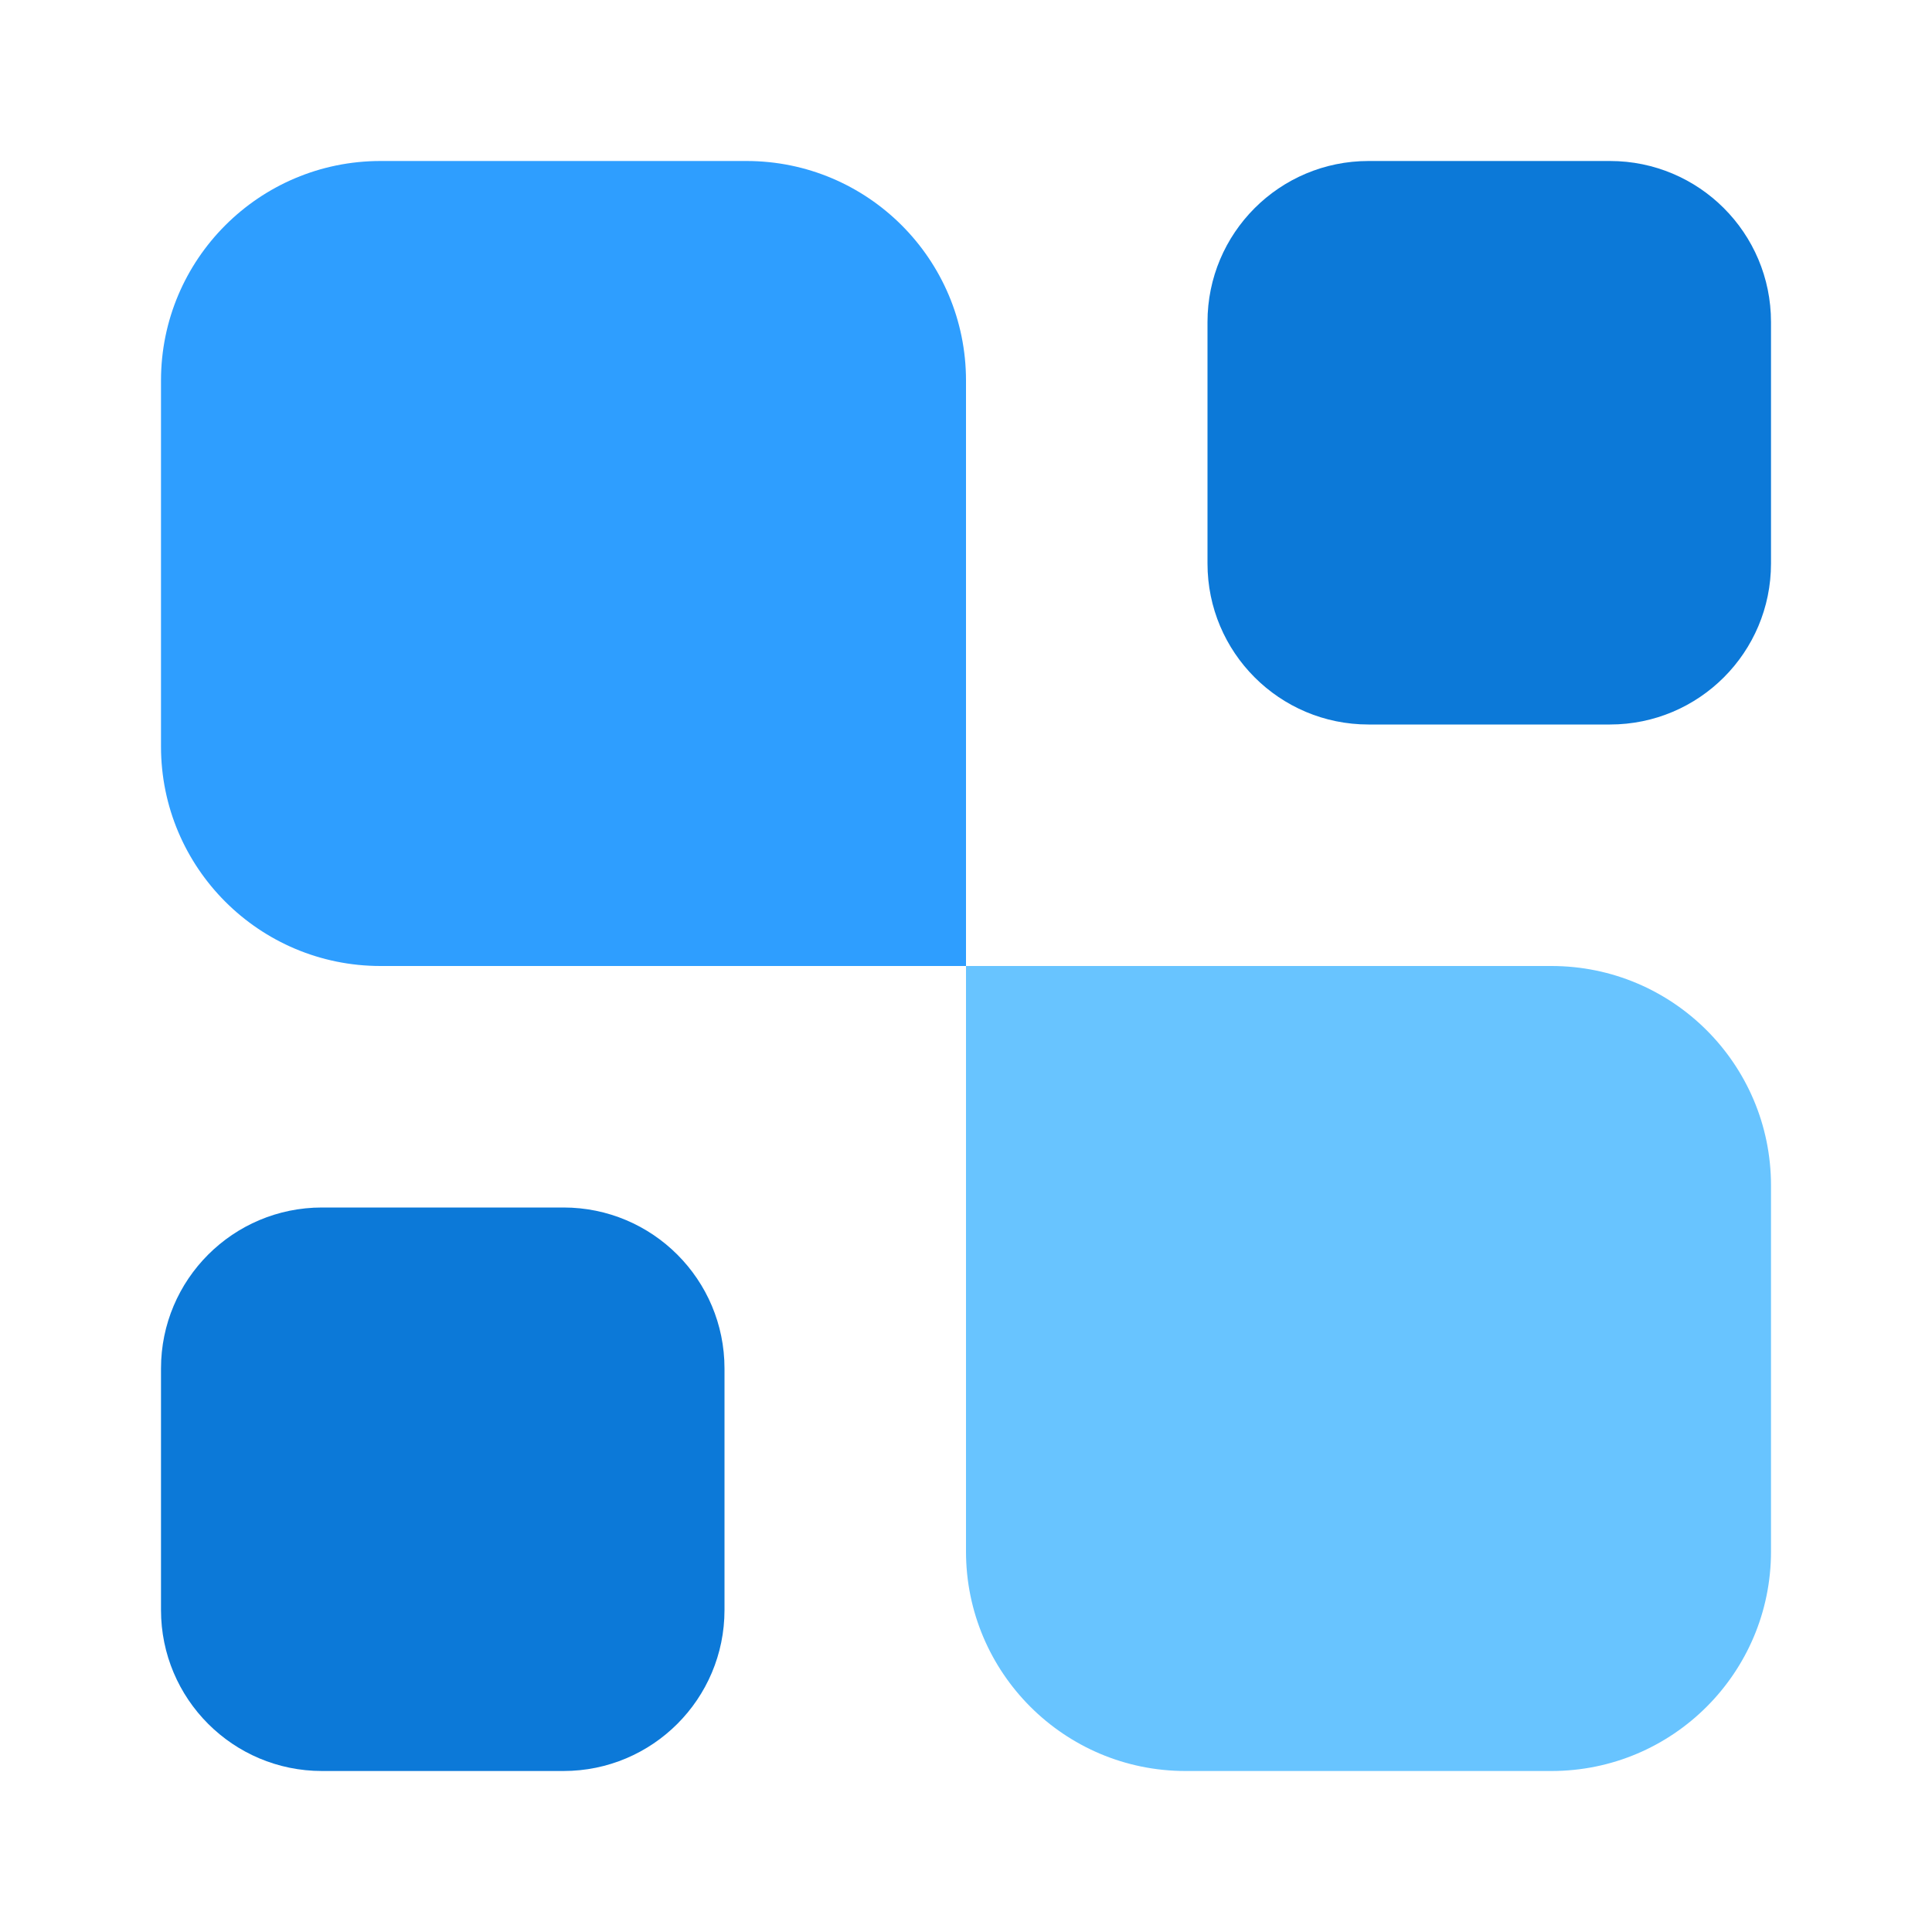
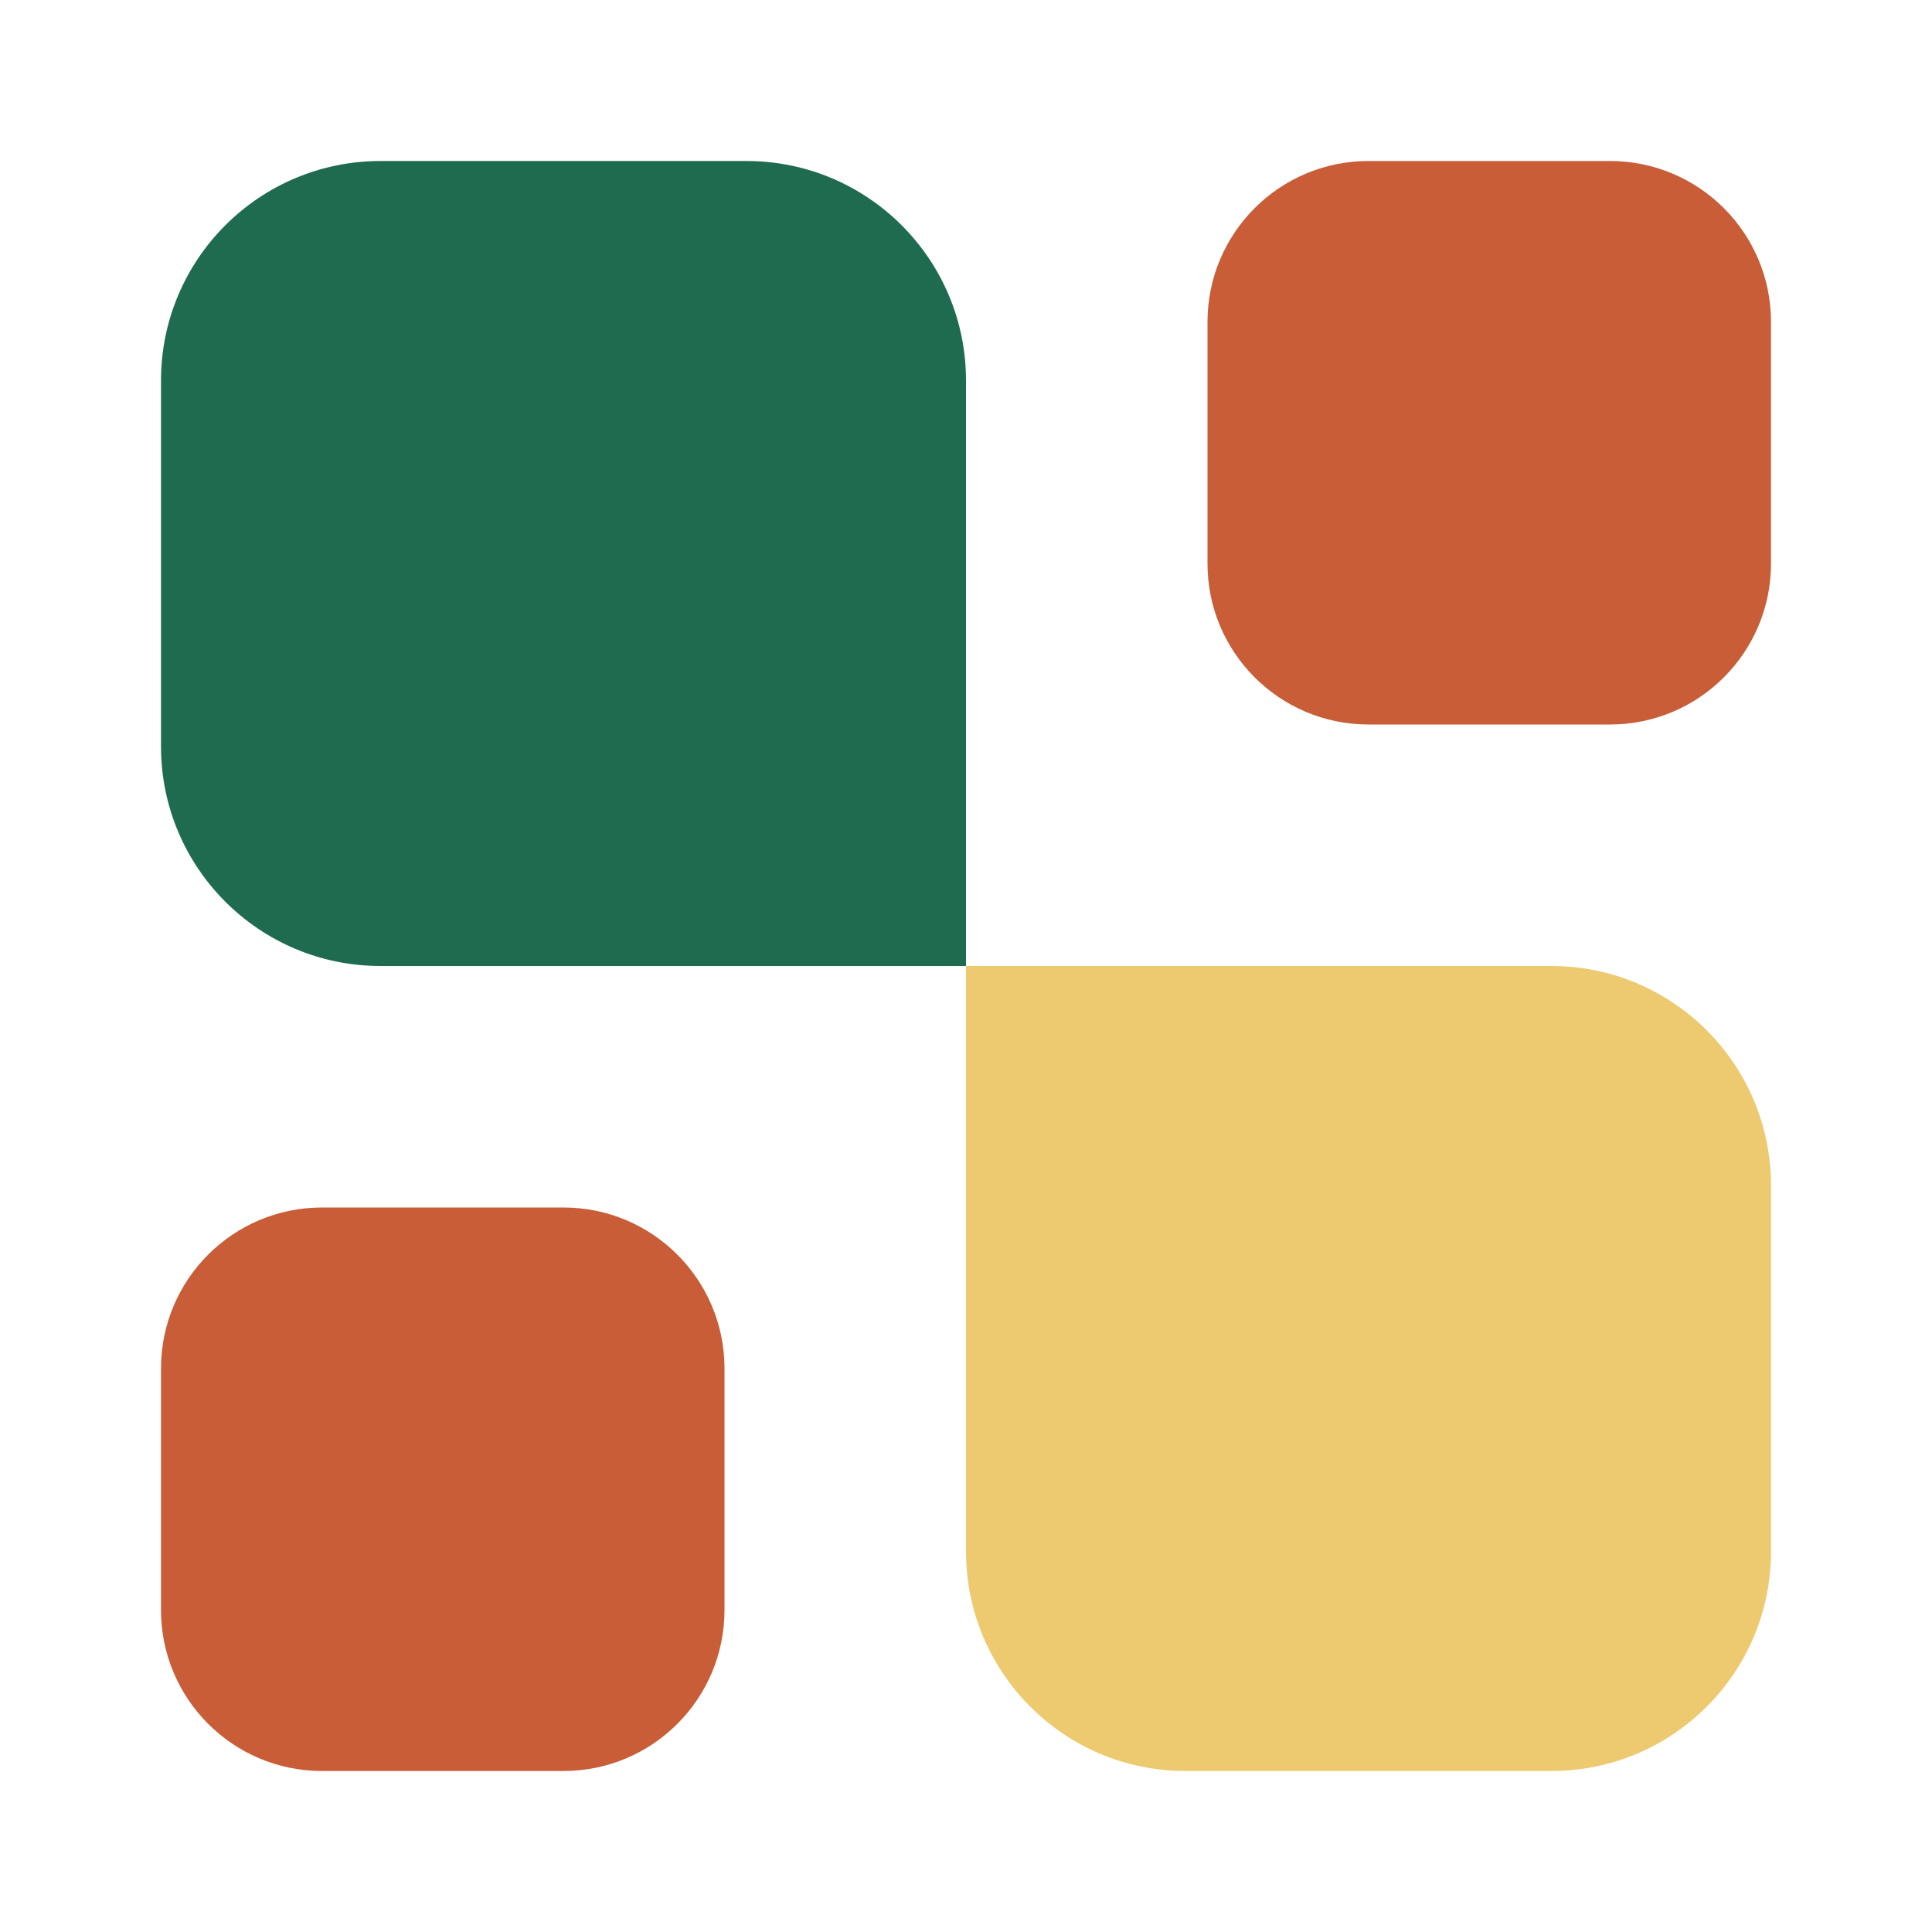
<svg xmlns="http://www.w3.org/2000/svg" width="24" height="24" viewBox="0 0 24 24" fill="none">
-   <path d="M22 19.273C22 20.779 20.779 22 19.273 22H14.727C13.221 22 12 20.779 12 19.273V12H19.273C20.779 12 22 13.221 22 14.727V19.273Z" fill="#68C4FF" />
-   <path d="M20 2C21.105 2 22 2.895 22 4V7C22 8.105 21.105 9 20 9H17C15.895 9 15 8.105 15 7V4C15 2.895 15.895 2 17 2H20Z" fill="#0C79D8" />
-   <path d="M7 15C8.105 15 9 15.895 9 17V20C9 21.105 8.105 22 7 22H4C2.895 22 2 21.105 2 20V17C2 15.895 2.895 15 4 15H7Z" fill="#0C79D8" />
-   <path d="M12 12H4.727C3.221 12 2 10.779 2 9.273V4.727C2 3.221 3.221 2 4.727 2H9.273C10.779 2 12 3.221 12 4.727V12Z" fill="#2E9EFF" />
+   <path d="M22 19.273C22 20.779 20.779 22 19.273 22H14.727C13.221 22 12 20.779 12 19.273V12H19.273C20.779 12 22 13.221 22 14.727V19.273Z" fill="#EDC970" />
+   <path d="M20 2C21.105 2 22 2.895 22 4V7C22 8.105 21.105 9 20 9H17C15.895 9 15 8.105 15 7V4C15 2.895 15.895 2 17 2H20Z" fill="#C85D37" />
+   <path d="M7 15C8.105 15 9 15.895 9 17V20C9 21.105 8.105 22 7 22H4C2.895 22 2 21.105 2 20V17C2 15.895 2.895 15 4 15H7Z" fill="#C85D37" />
+   <path d="M12 12H4.727C3.221 12 2 10.779 2 9.273V4.727C2 3.221 3.221 2 4.727 2H9.273C10.779 2 12 3.221 12 4.727V12Z" fill="#1F6B50" />
</svg>
